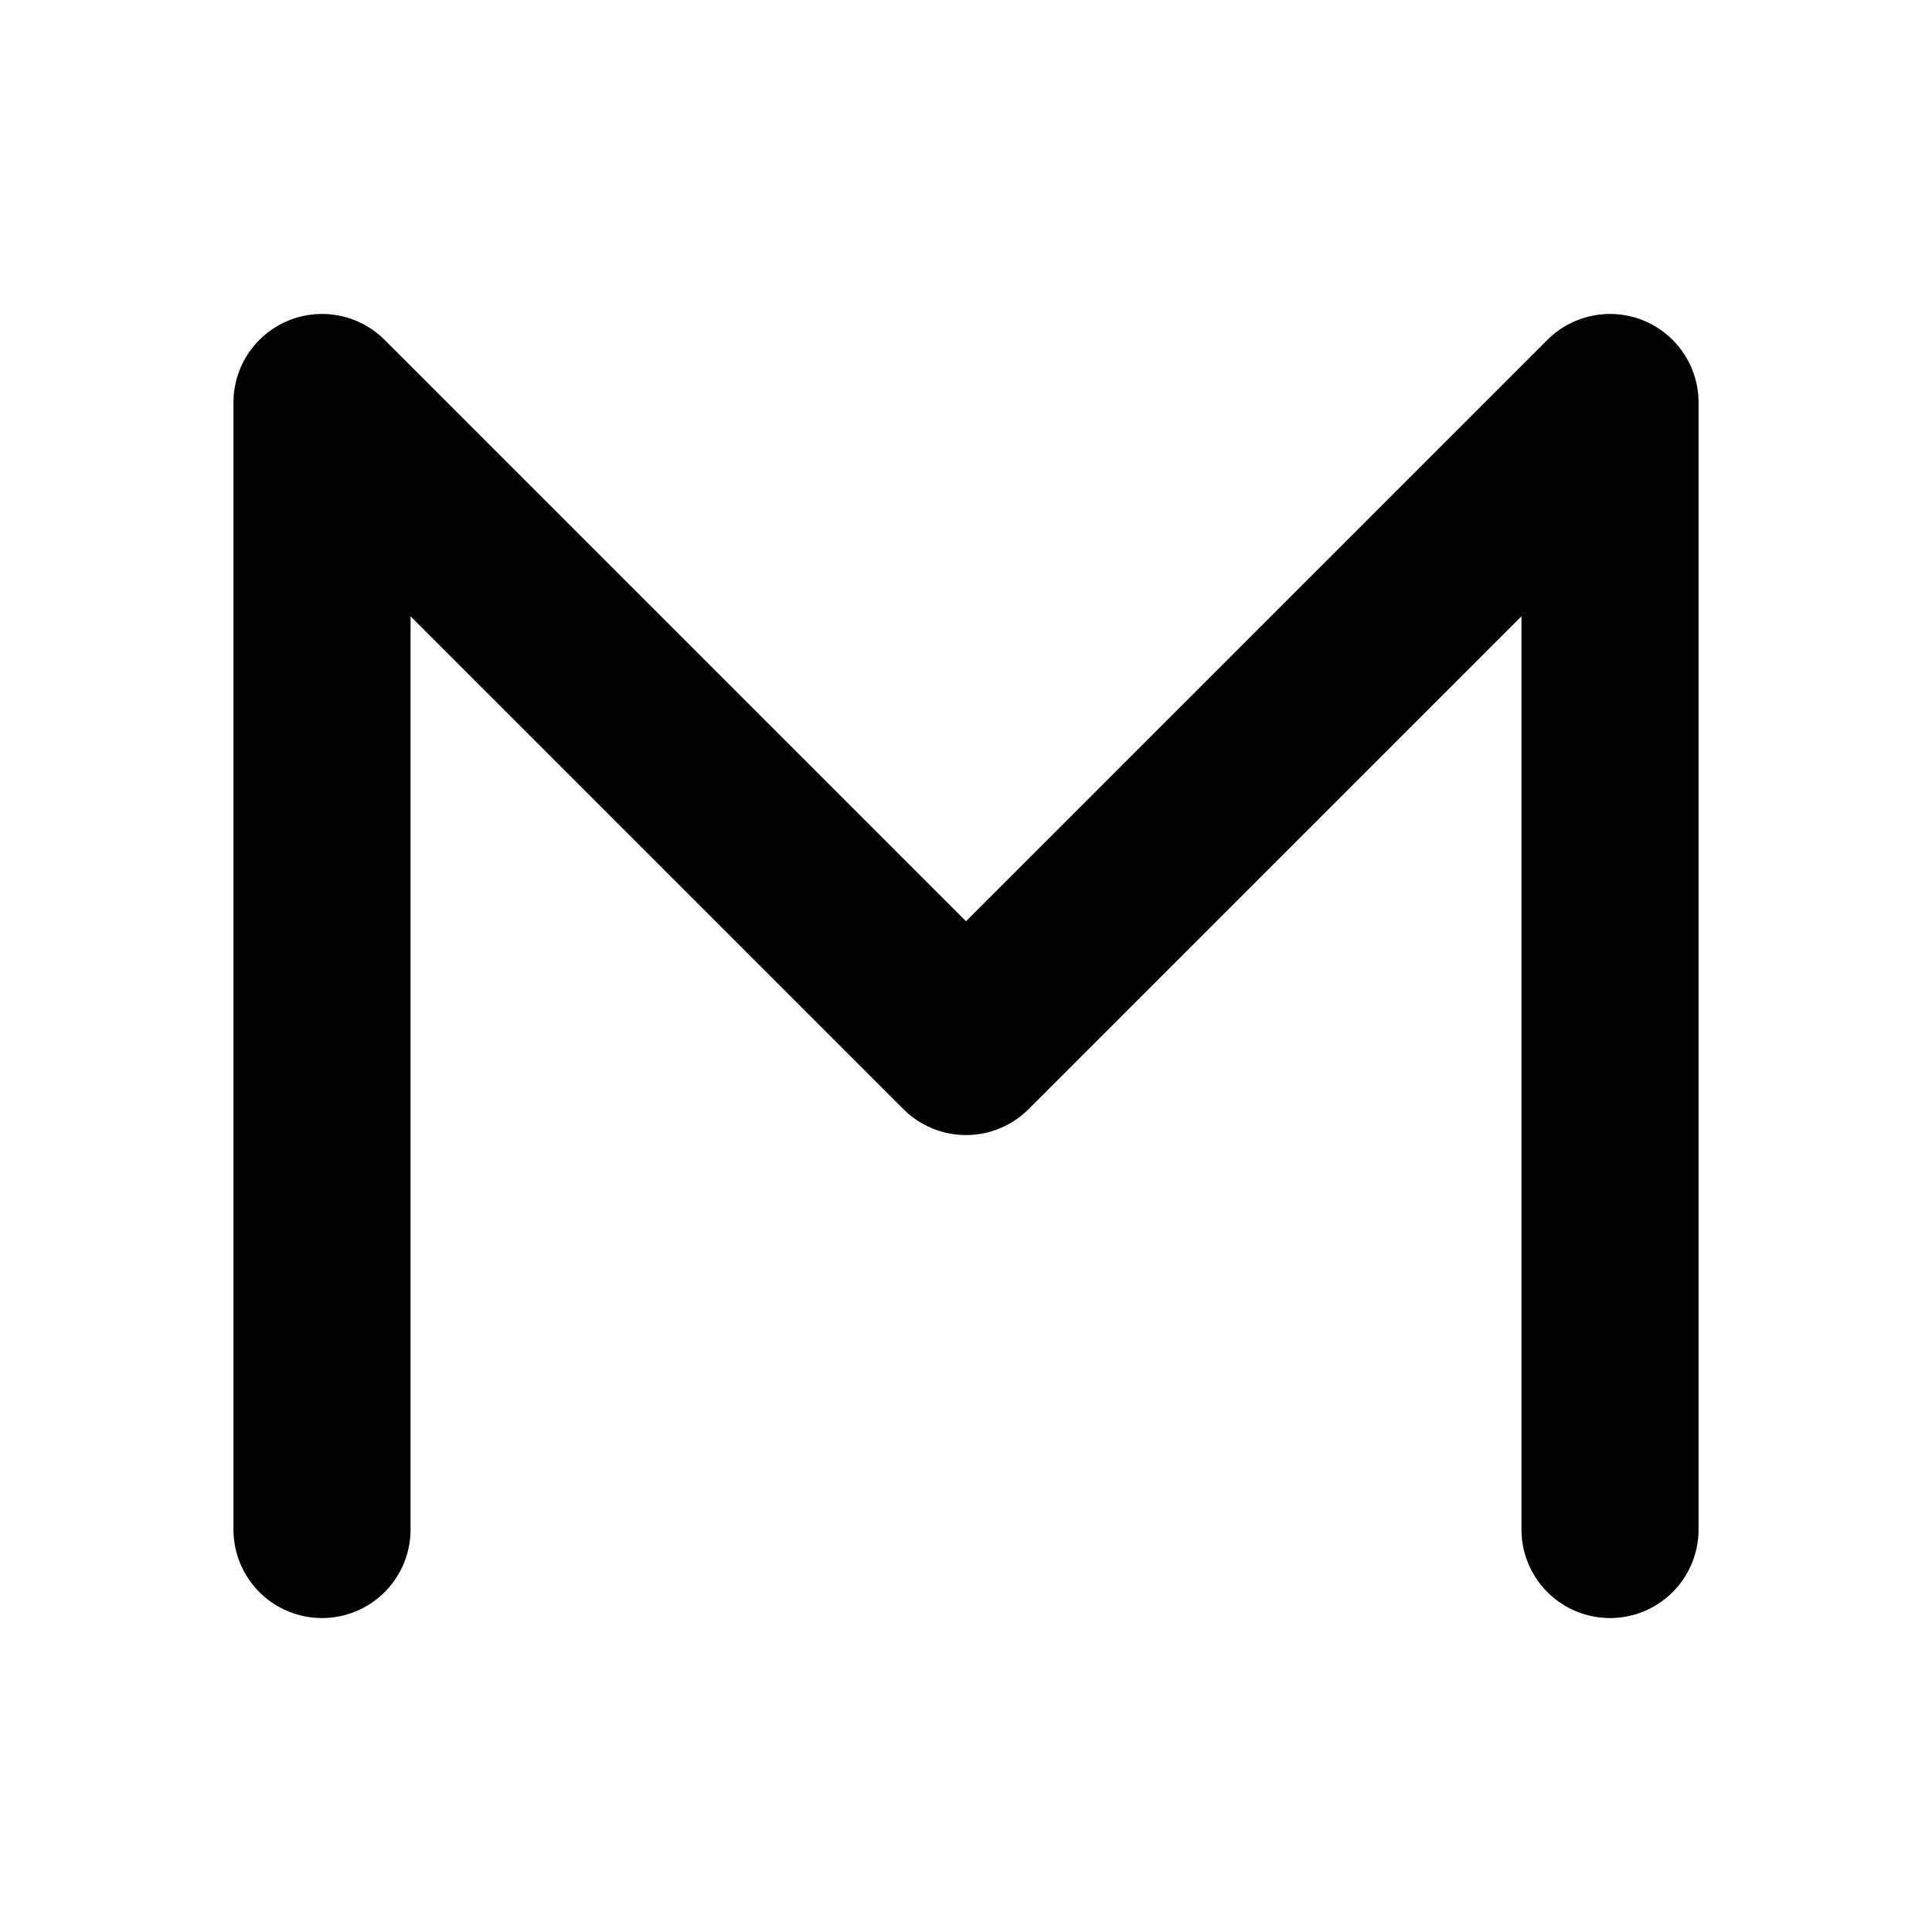
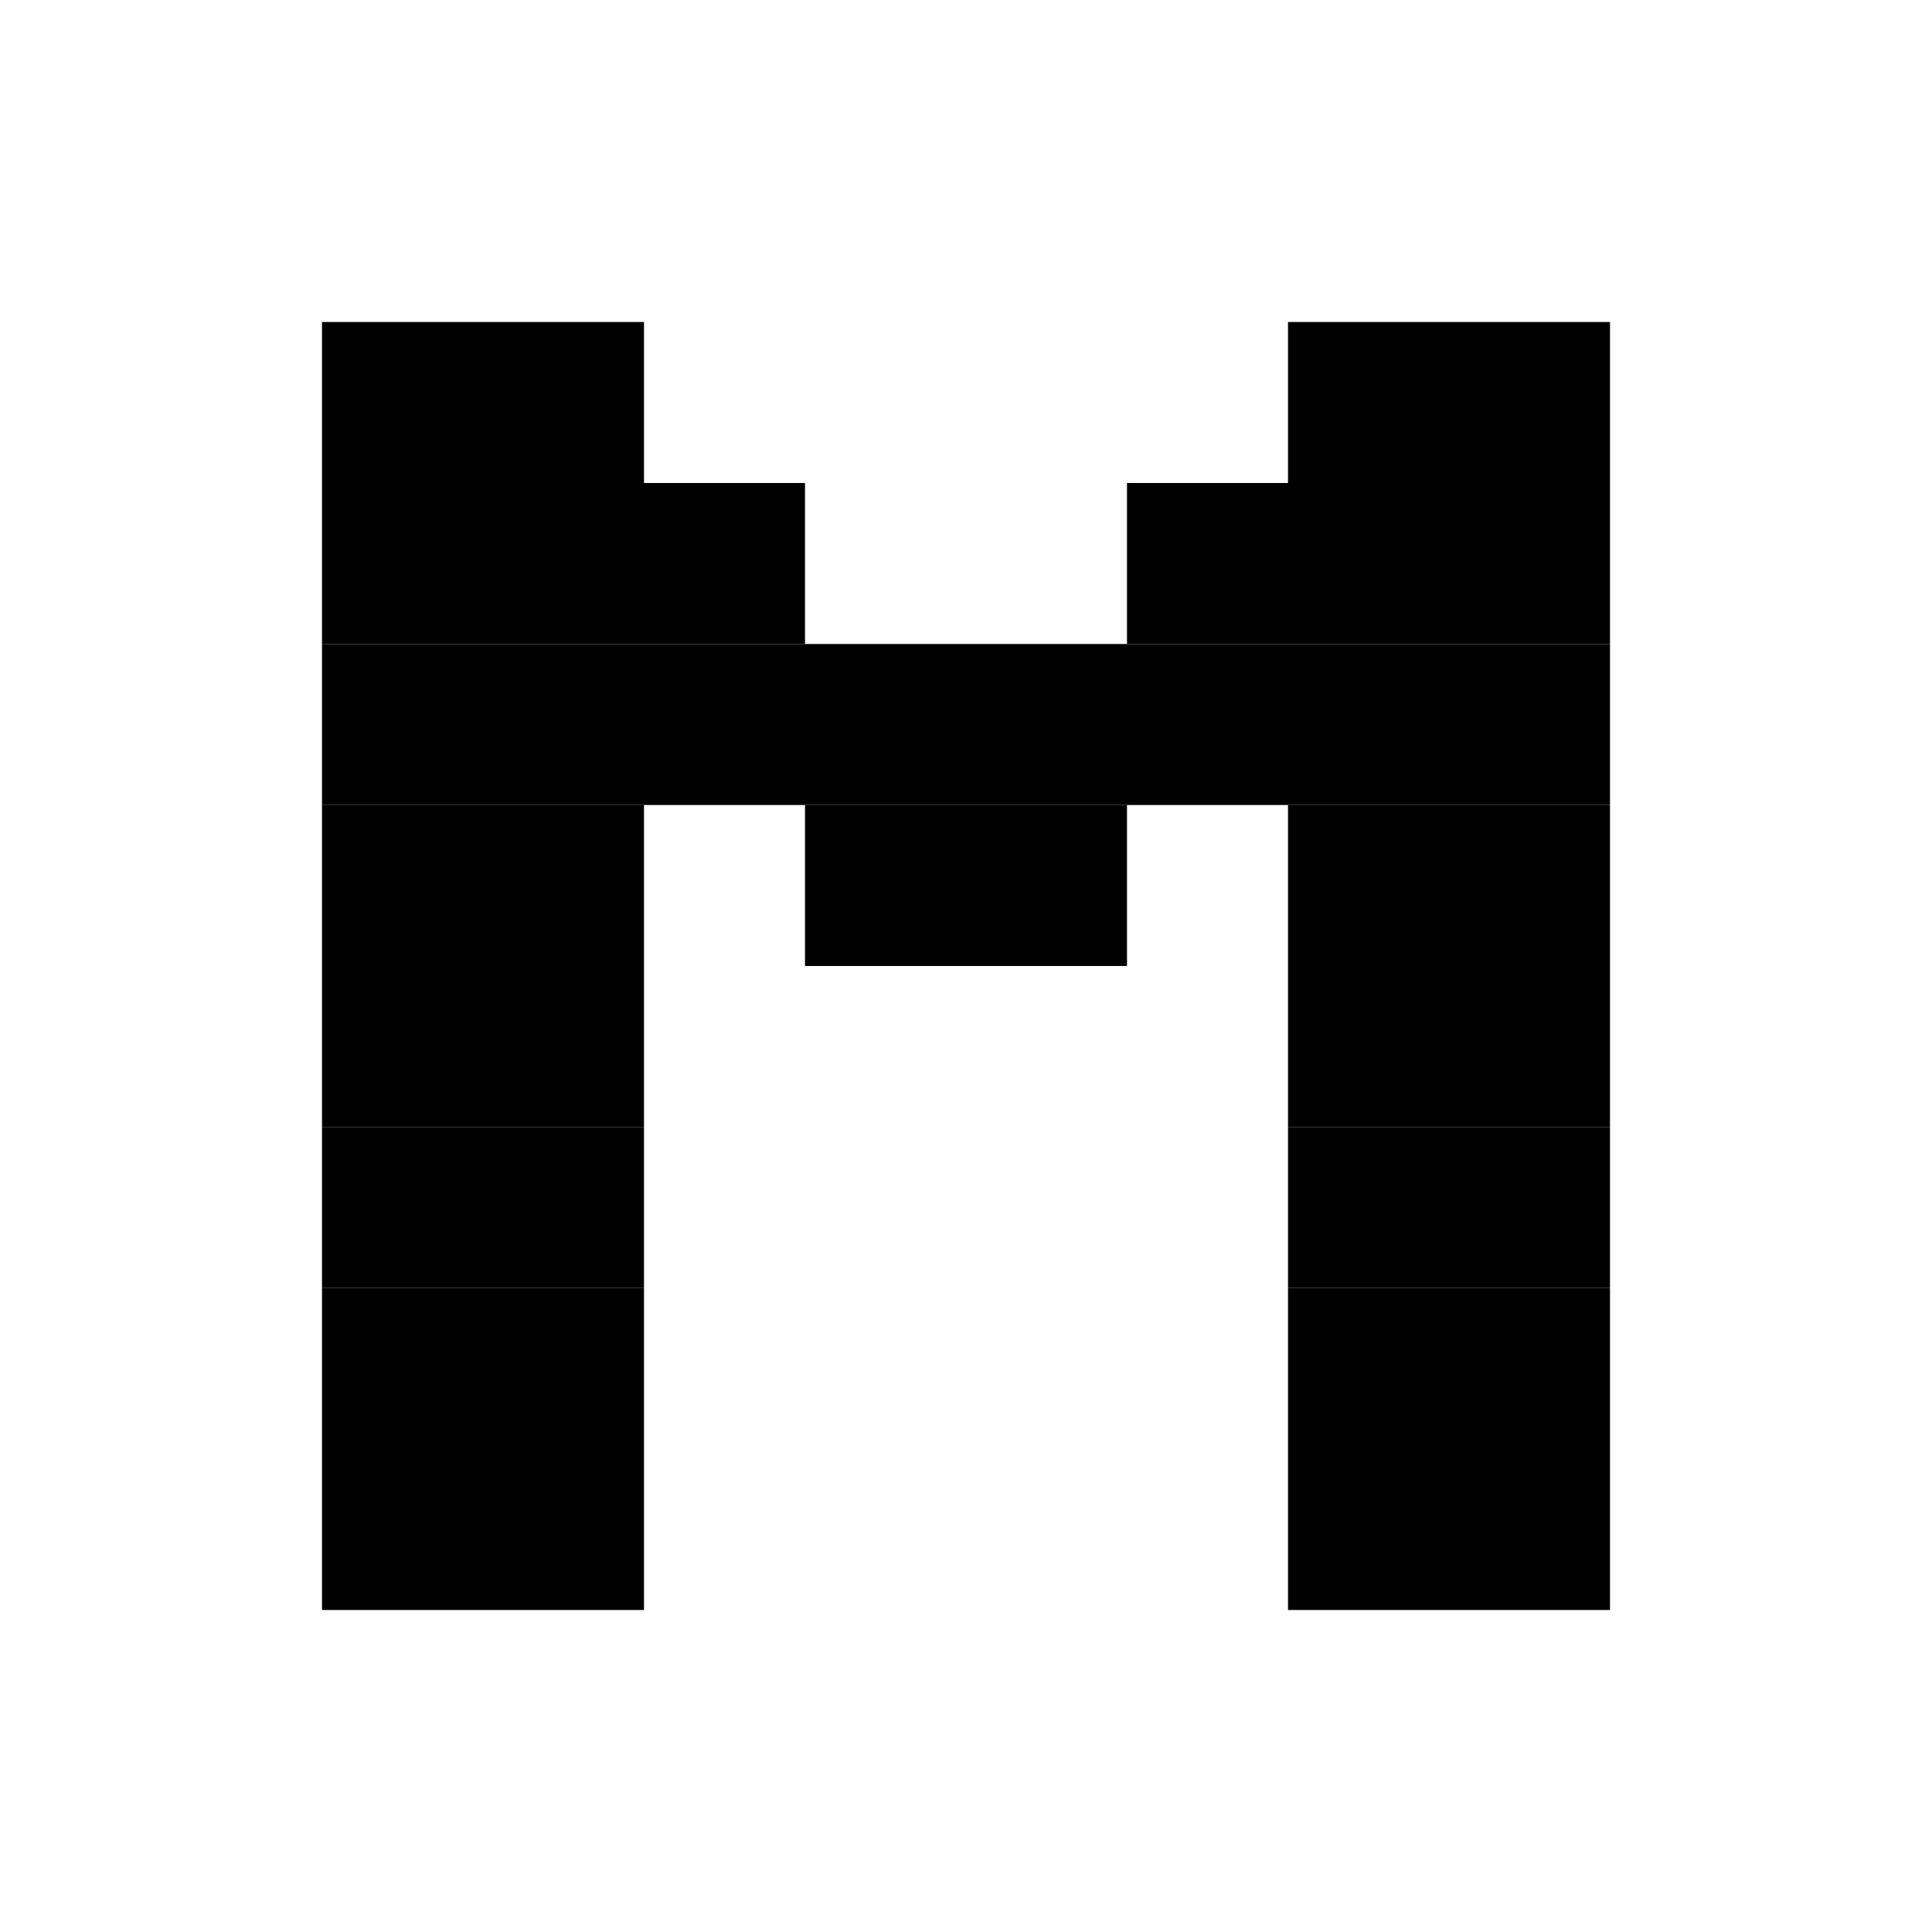
- <svg xmlns="http://www.w3.org/2000/svg" width="24" height="24" viewBox="0 0 24 24" fill="none">
-   <path d="M4 19V5l8 8 8-8v14" stroke="currentColor" stroke-width="2.2" stroke-linecap="round" stroke-linejoin="round" />
+ <svg xmlns="http://www.w3.org/2000/svg" width="24" height="24" viewBox="0 0 24 24" fill="currentColor">
+   <rect x="4" y="4" width="4" height="2" />
+   <rect x="16" y="4" width="4" height="2" />
+   <rect x="4" y="6" width="6" height="2" />
+   <rect x="14" y="6" width="6" height="2" />
+   <rect x="4" y="8" width="16" height="2" />
+   <rect x="4" y="10" width="4" height="2" />
+   <rect x="10" y="10" width="4" height="2" />
+   <rect x="16" y="10" width="4" height="2" />
+   <rect x="4" y="12" width="4" height="2" />
+   <rect x="16" y="12" width="4" height="2" />
+   <rect x="4" y="14" width="4" height="2" />
+   <rect x="16" y="14" width="4" height="2" />
+   <rect x="4" y="16" width="4" height="2" />
+   <rect x="16" y="16" width="4" height="2" />
+   <rect x="4" y="18" width="4" height="2" />
+   <rect x="16" y="18" width="4" height="2" />
</svg>
